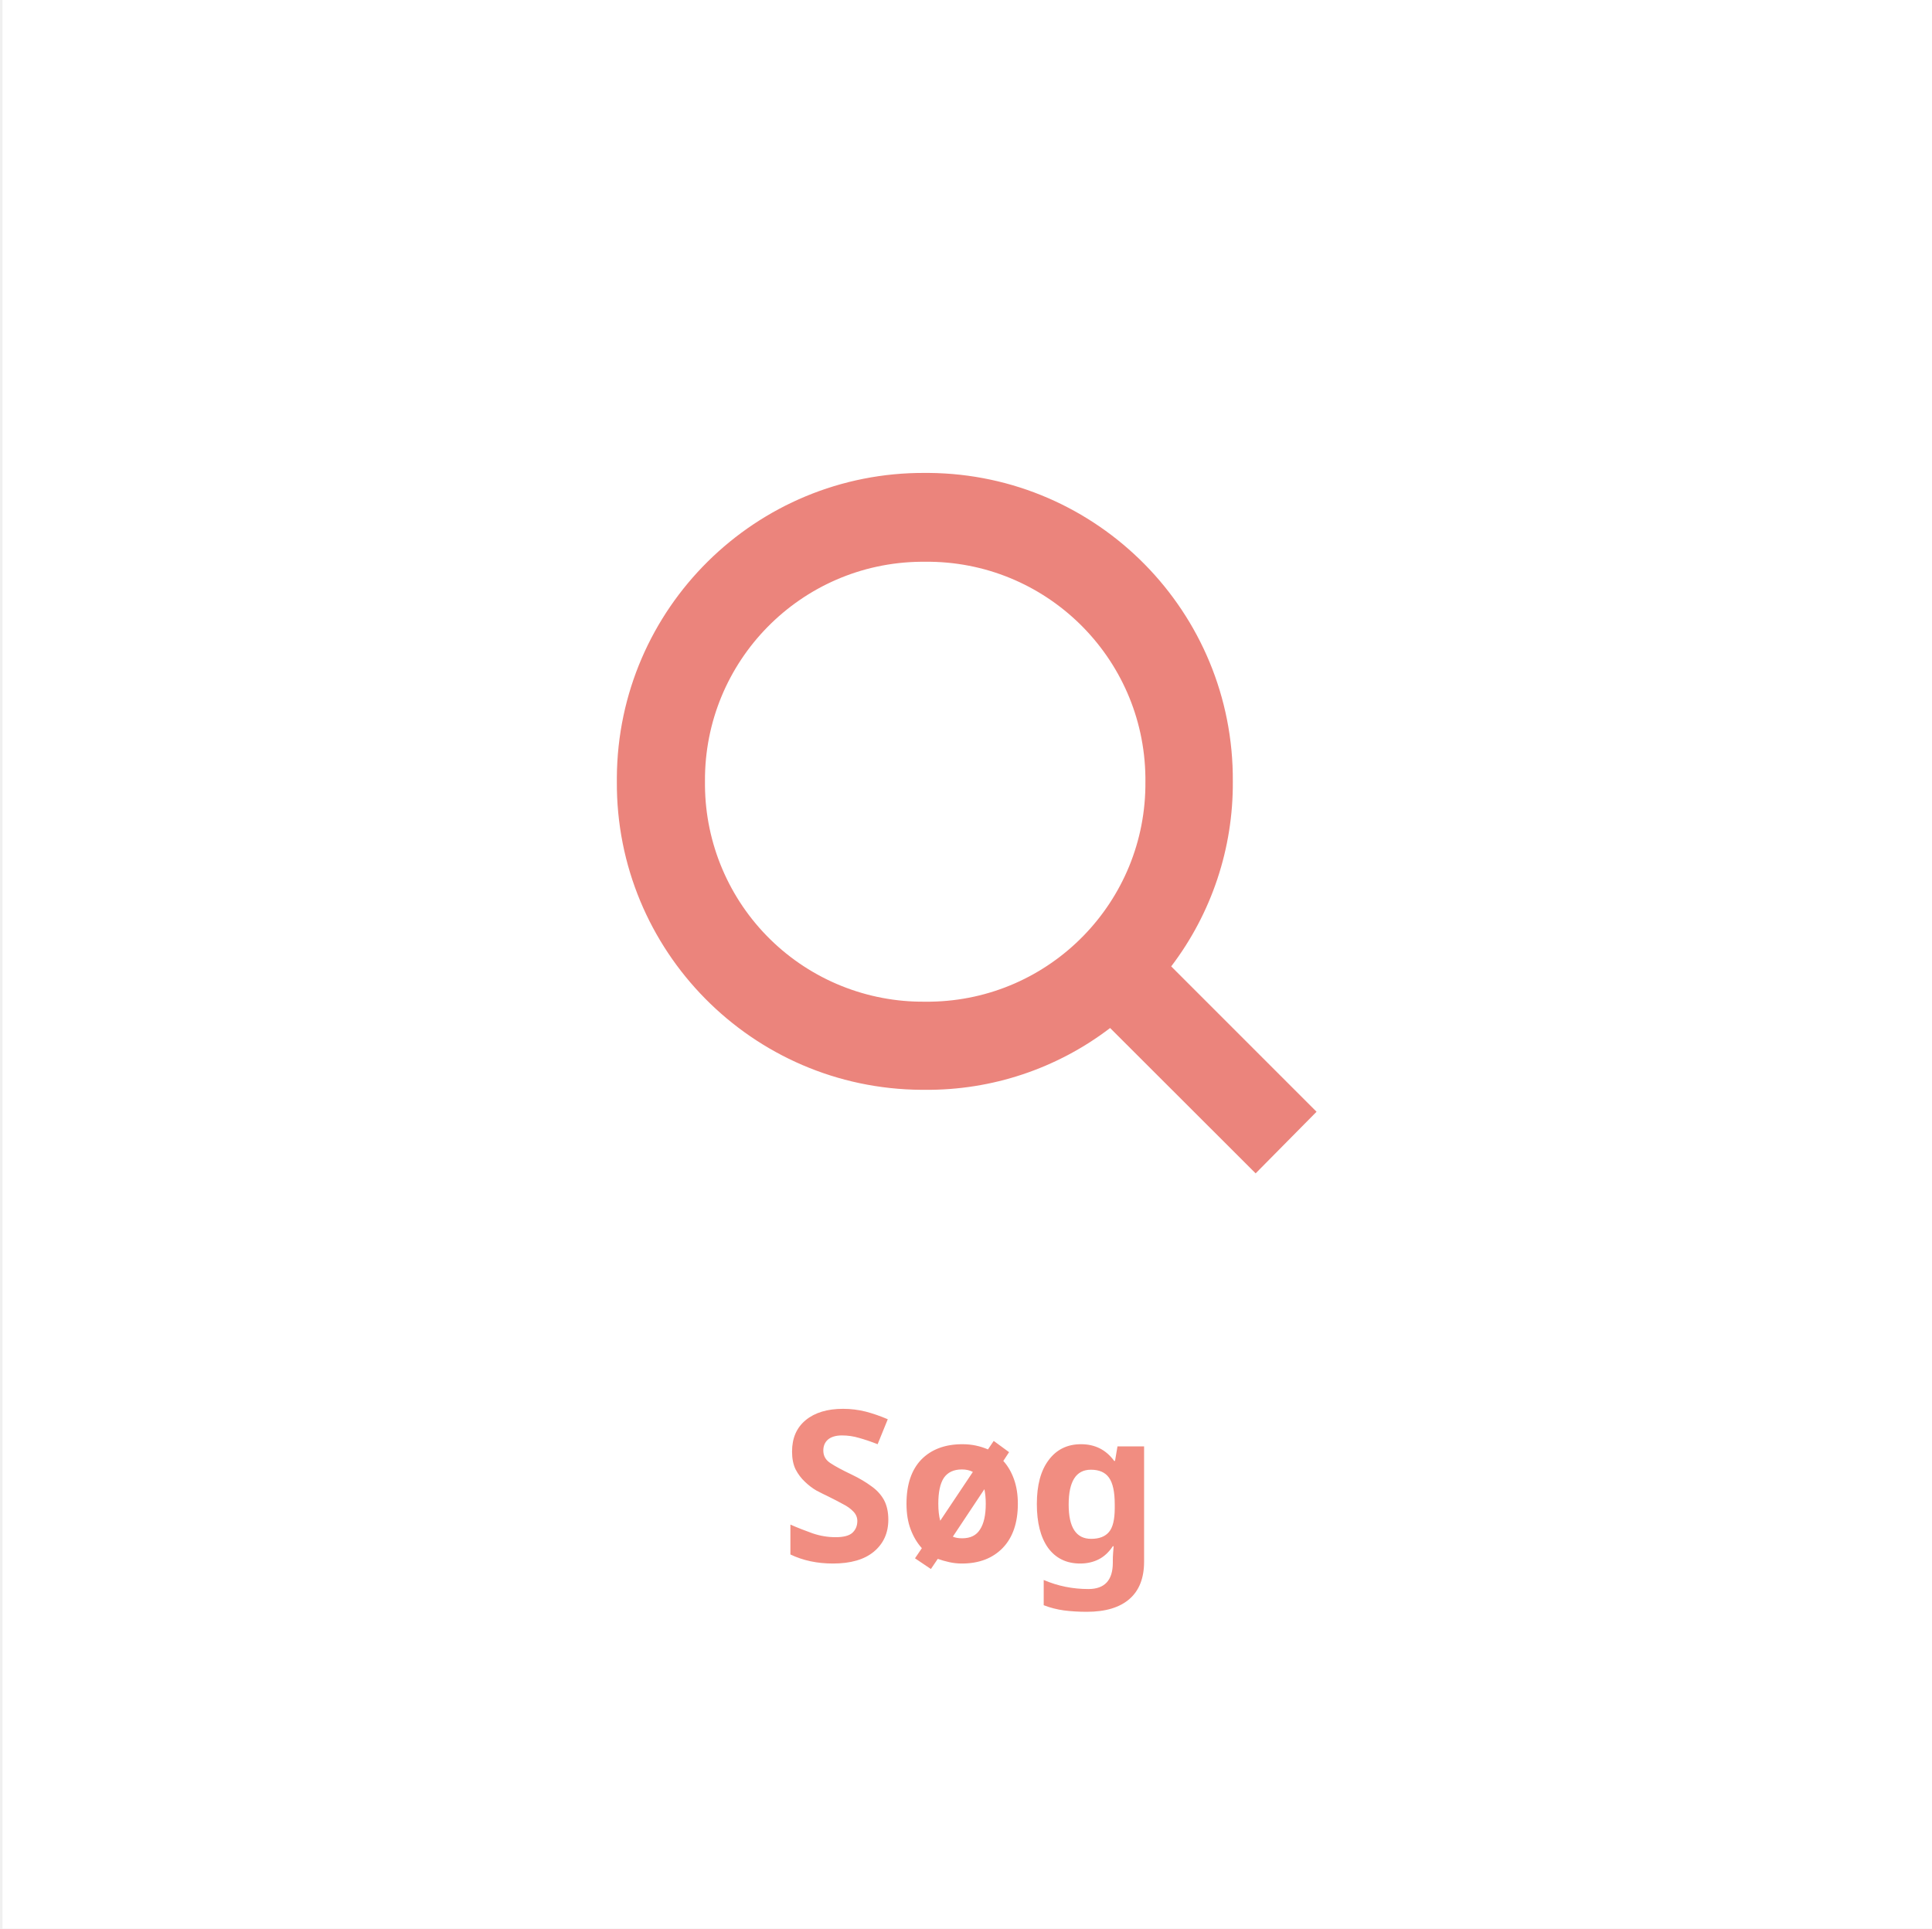
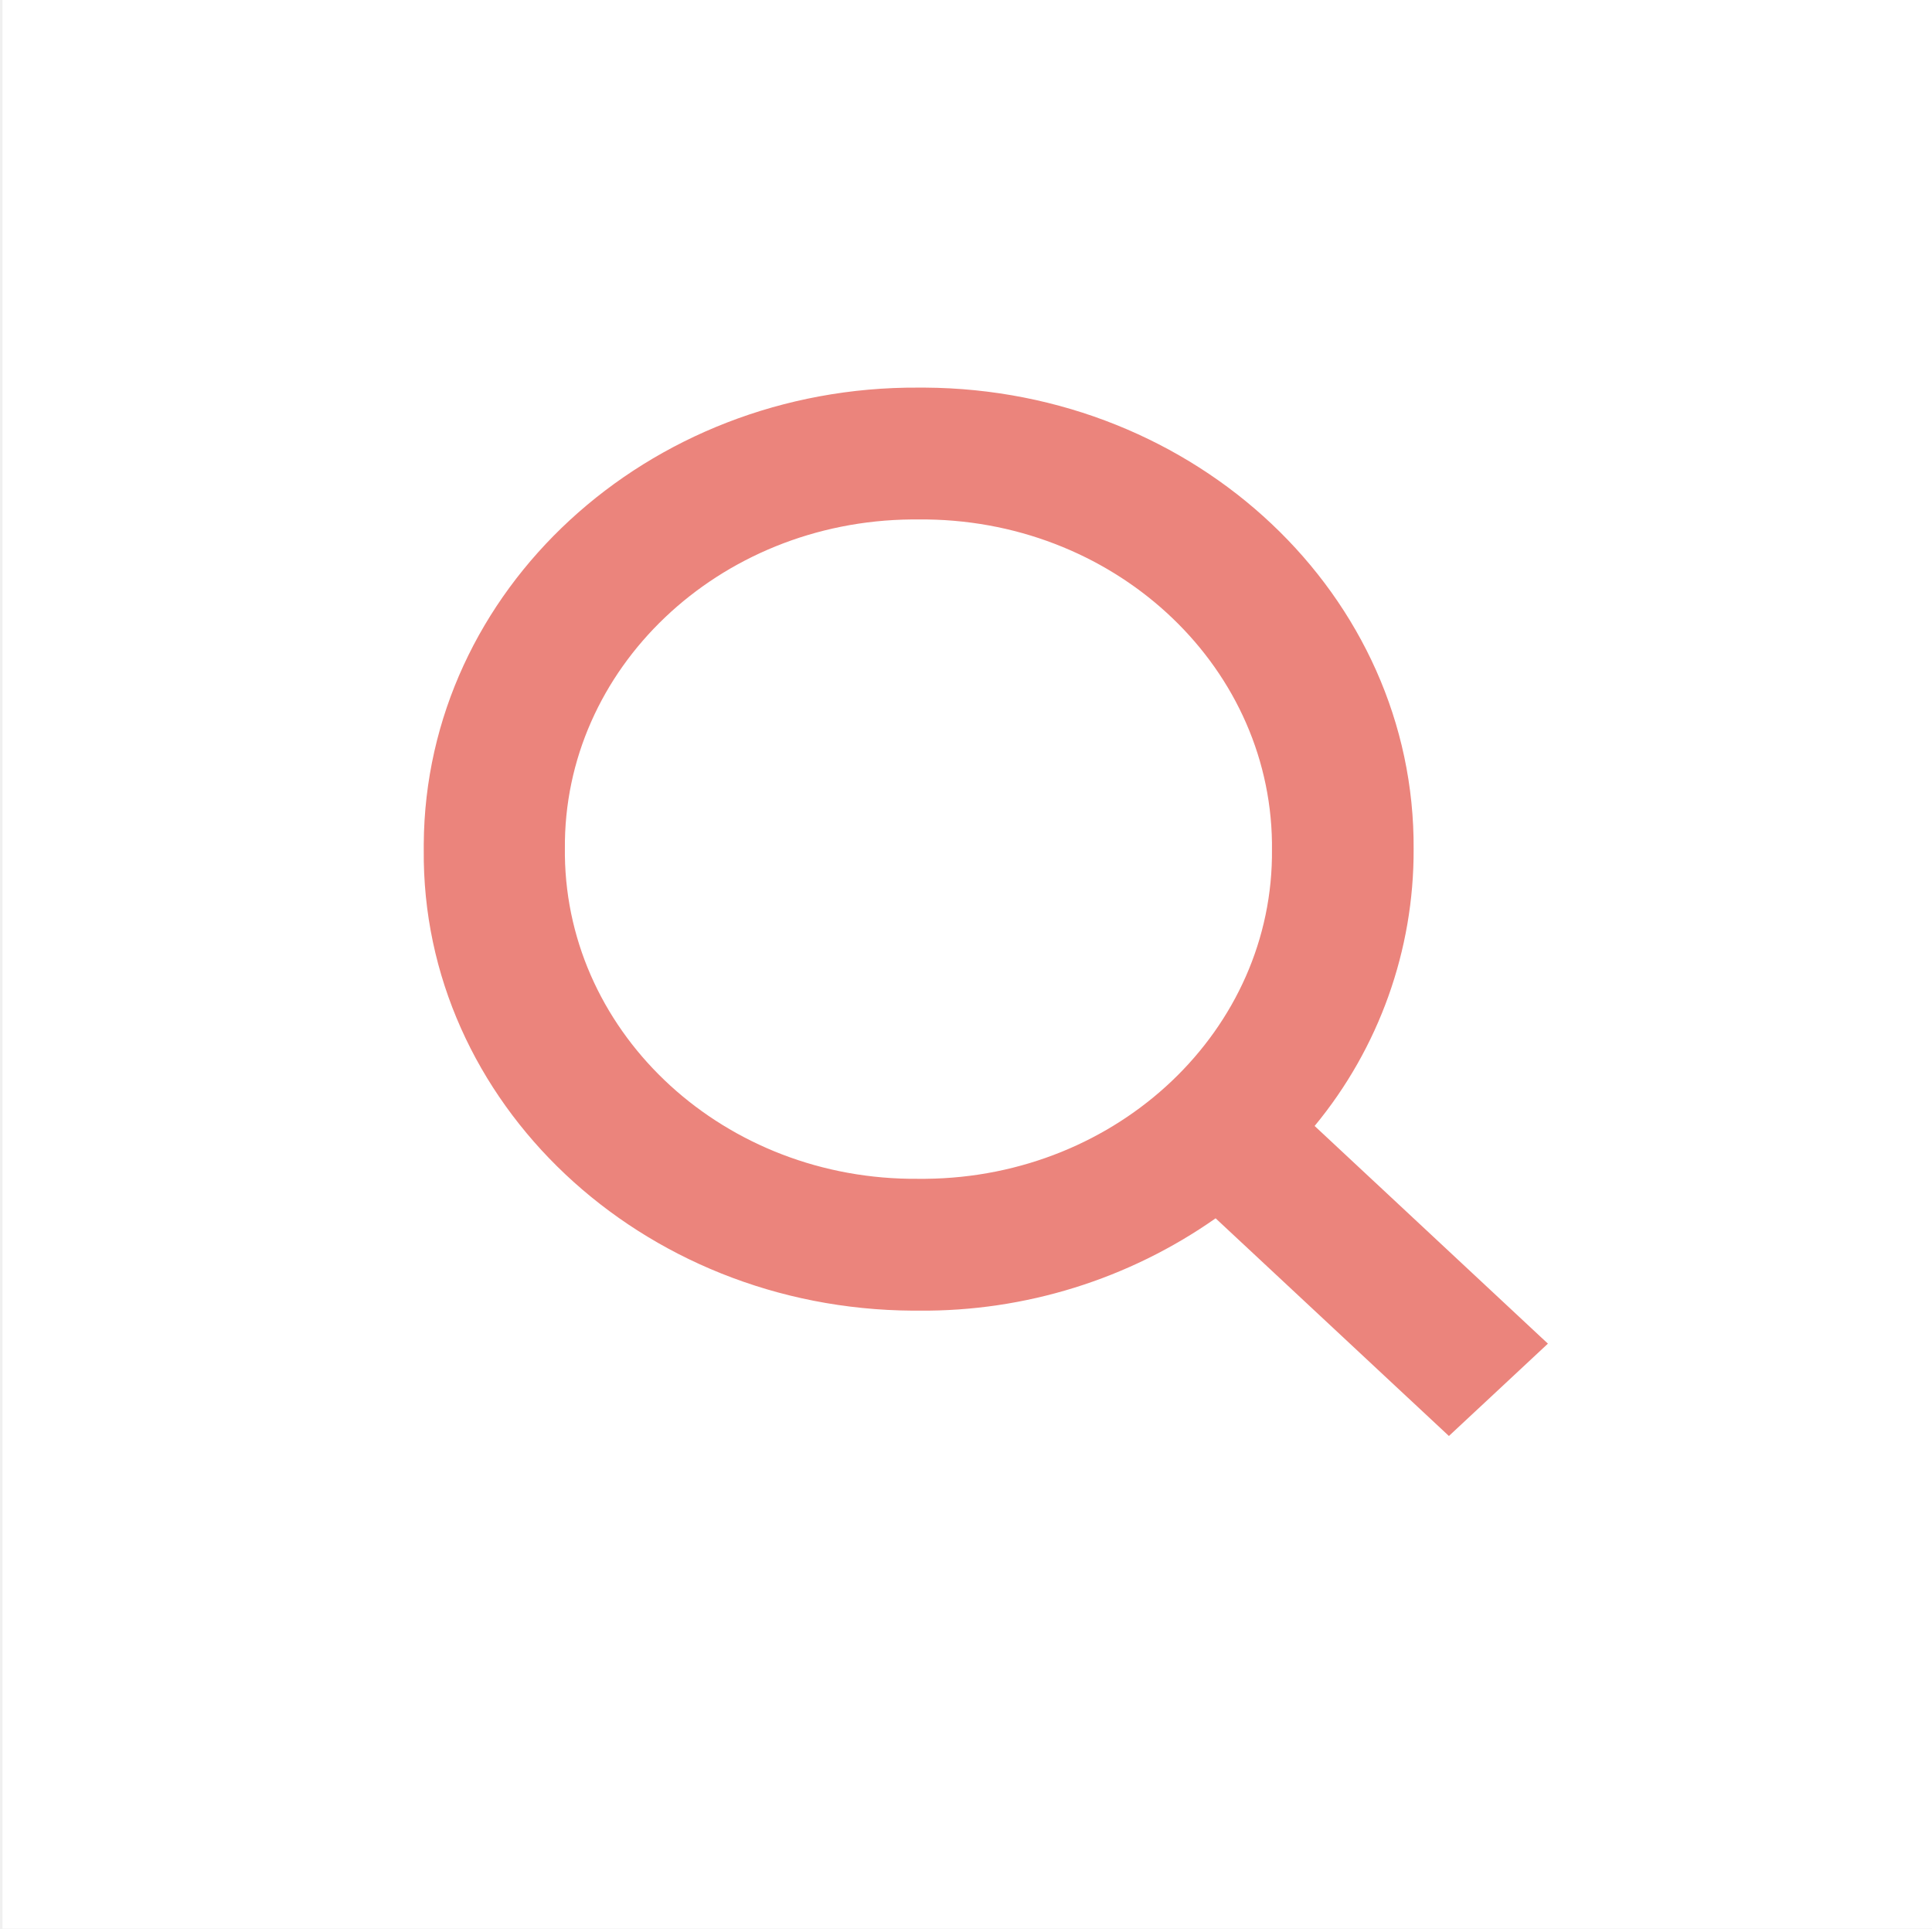
<svg xmlns="http://www.w3.org/2000/svg" id="Layer_1" data-name="Layer 1" viewBox="0 0 110.06 109.87">
  <defs>
    <style>
      .cls-1 {
        fill: none;
      }

      .cls-2 {
        fill: #fff;
      }

-       .cls-3, .cls-4 {
-         isolation: isolate;
+       .cls-3 {
+         clip-path: url(#clip-path);
      }

      .cls-4 {
-         font-size: 12px;
-         fill: #f18d81;
-         font-family: Gibson-SemiBold, Gibson;
-         font-weight: 600;
-       }
- 
-       .cls-5 {
-         clip-path: url(#clip-path);
-       }
- 
-       .cls-6 {
        fill: #eb847c;
      }
    </style>
    <clipPath id="clip-path">
-       <rect class="cls-1" x="35.14" y="26.94" width="40" height="40" />
+       <rect class="cls-1" x="24.14" y="22.08" width="64.2" height="59.86" />
    </clipPath>
  </defs>
-   <g id="Group_1576" data-name="Group 1576">
-     <rect id="Rectangle_1481" data-name="Rectangle 1481" class="cls-2" x="0.14" y="-0.06" width="109.92" height="109.92" />
-     <g id="Søg" class="cls-3">
-       <text class="cls-4" transform="translate(44.48 88.94)">Søg</text>
-     </g>
-     <g class="cls-5">
-       <g id="Search">
-         <rect id="Rectangle_176" data-name="Rectangle 176" class="cls-1" x="35.14" y="26.94" width="16" height="16" />
-         <path id="Path_99" data-name="Path 99" class="cls-6" d="M75,63.33l-8.28-8.28a17.2,17.2,0,0,0,3.51-10.54A17.46,17.46,0,0,0,52.92,26.94H52.7A17.46,17.46,0,0,0,35.14,44.29v.22A17.46,17.46,0,0,0,52.49,62.08h.21a17.13,17.13,0,0,0,10.54-3.52l8.29,8.28ZM40.16,44.51A12.43,12.43,0,0,1,52.46,32h.24A12.43,12.43,0,0,1,65.25,44.27v.24A12.43,12.43,0,0,1,53,57.06H52.7a12.41,12.41,0,0,1-12.54-12.3Z" />
-       </g>
+   <rect id="Rectangle_1481" data-name="Rectangle 1481" class="cls-2" x="0.14" y="-0.06" width="109.92" height="109.92" />
+   <g class="cls-3">
+     <g id="Search">
+       <rect id="Rectangle_176" data-name="Rectangle 176" class="cls-1" x="24.14" y="22.08" width="25.68" height="23.95" />
+       <path id="Path_99" data-name="Path 99" class="cls-4" d="M88.18,76.54,74.89,64.14a24.61,24.61,0,0,0,5.64-15.77c.09-14.43-12.37-26.2-27.85-26.29h-.35c-15.47-.09-28.1,11.54-28.19,26v.32C24,62.8,36.51,74.57,52,74.66h.34A29,29,0,0,0,69.25,69.4L82.54,81.8Zm-56-28.17c-.1-10.27,8.74-18.68,19.75-18.78h.39c11-.1,20,8.14,20.14,18.41v.37c.11,10.27-8.73,18.68-19.74,18.78h-.4c-11,.1-20-8.14-20.14-18.41Z" />
    </g>
  </g>
</svg>
